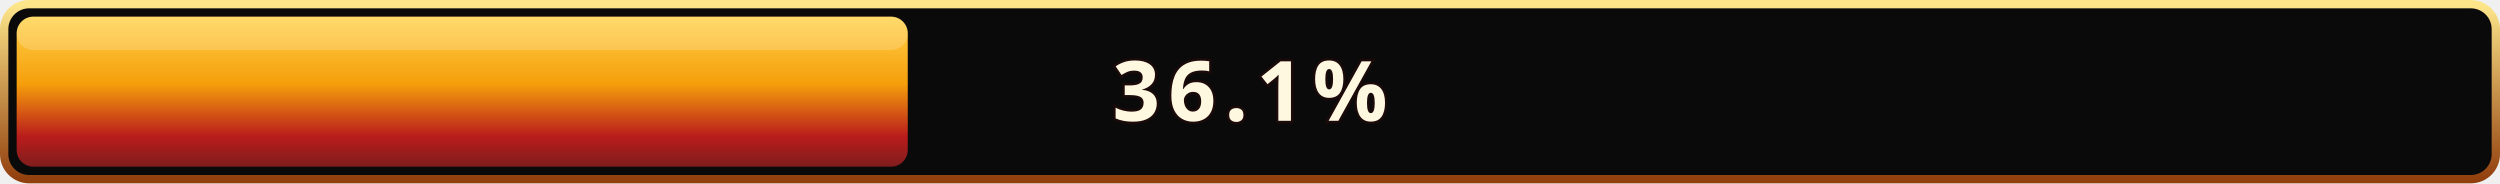
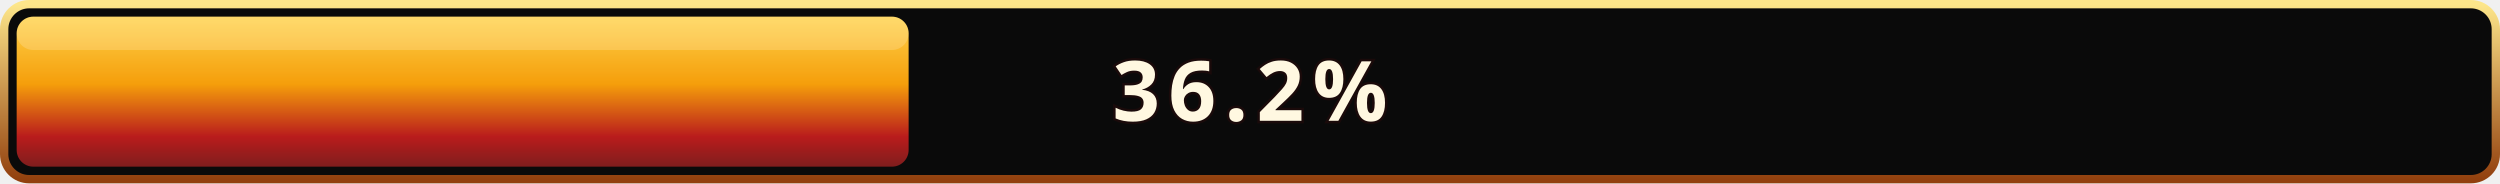
- <svg xmlns="http://www.w3.org/2000/svg" width="600" height="44" viewBox="0 0 600 44" role="img" aria-label="Progress 36.1%">
+ <svg xmlns="http://www.w3.org/2000/svg" width="600" height="44" viewBox="0 0 600 44" role="img" aria-label="Progress 36.2%">
  <defs>
    <linearGradient id="fillGrad" x1="0" y1="0" x2="0" y2="1">
      <stop offset="0%" stop-color="#ffd24a" />
      <stop offset="45%" stop-color="#f59e0b" />
      <stop offset="80%" stop-color="#b91c1c" />
      <stop offset="100%" stop-color="#7f1d1d" />
    </linearGradient>
    <linearGradient id="borderGrad" x1="0" y1="0" x2="0" y2="1">
      <stop offset="0%" stop-color="#fde68a" />
      <stop offset="100%" stop-color="#92400e" />
    </linearGradient>
  </defs>
  <rect x="1" y="1" width="598" height="42" rx="6" ry="6" fill="#0a0a0a" stroke="url(#borderGrad)" stroke-width="2" />
-   <rect x="4" y="4" width="213.86" height="36" rx="4" ry="4" fill="url(#fillGrad)" />
-   <rect x="4" y="4" width="213.86" height="8" rx="4" ry="4" fill="#ffffff" opacity="0.18" />
+   <rect x="4" y="4" width="214.07" height="36" rx="4" ry="4" fill="url(#fillGrad)" />
+   <rect x="4" y="4" width="214.07" height="8" rx="4" ry="4" fill="#ffffff" opacity="0.18" />
  <text x="300" y="29" font-family="Impact, 'Arial Black', sans-serif" font-size="20" font-weight="900" text-anchor="middle" fill="#fff8e1" stroke="#1a0a0a" stroke-width="1.2" paint-order="stroke fill" letter-spacing="2">
-     36.1%
+     36.2%
  </text>
</svg>
